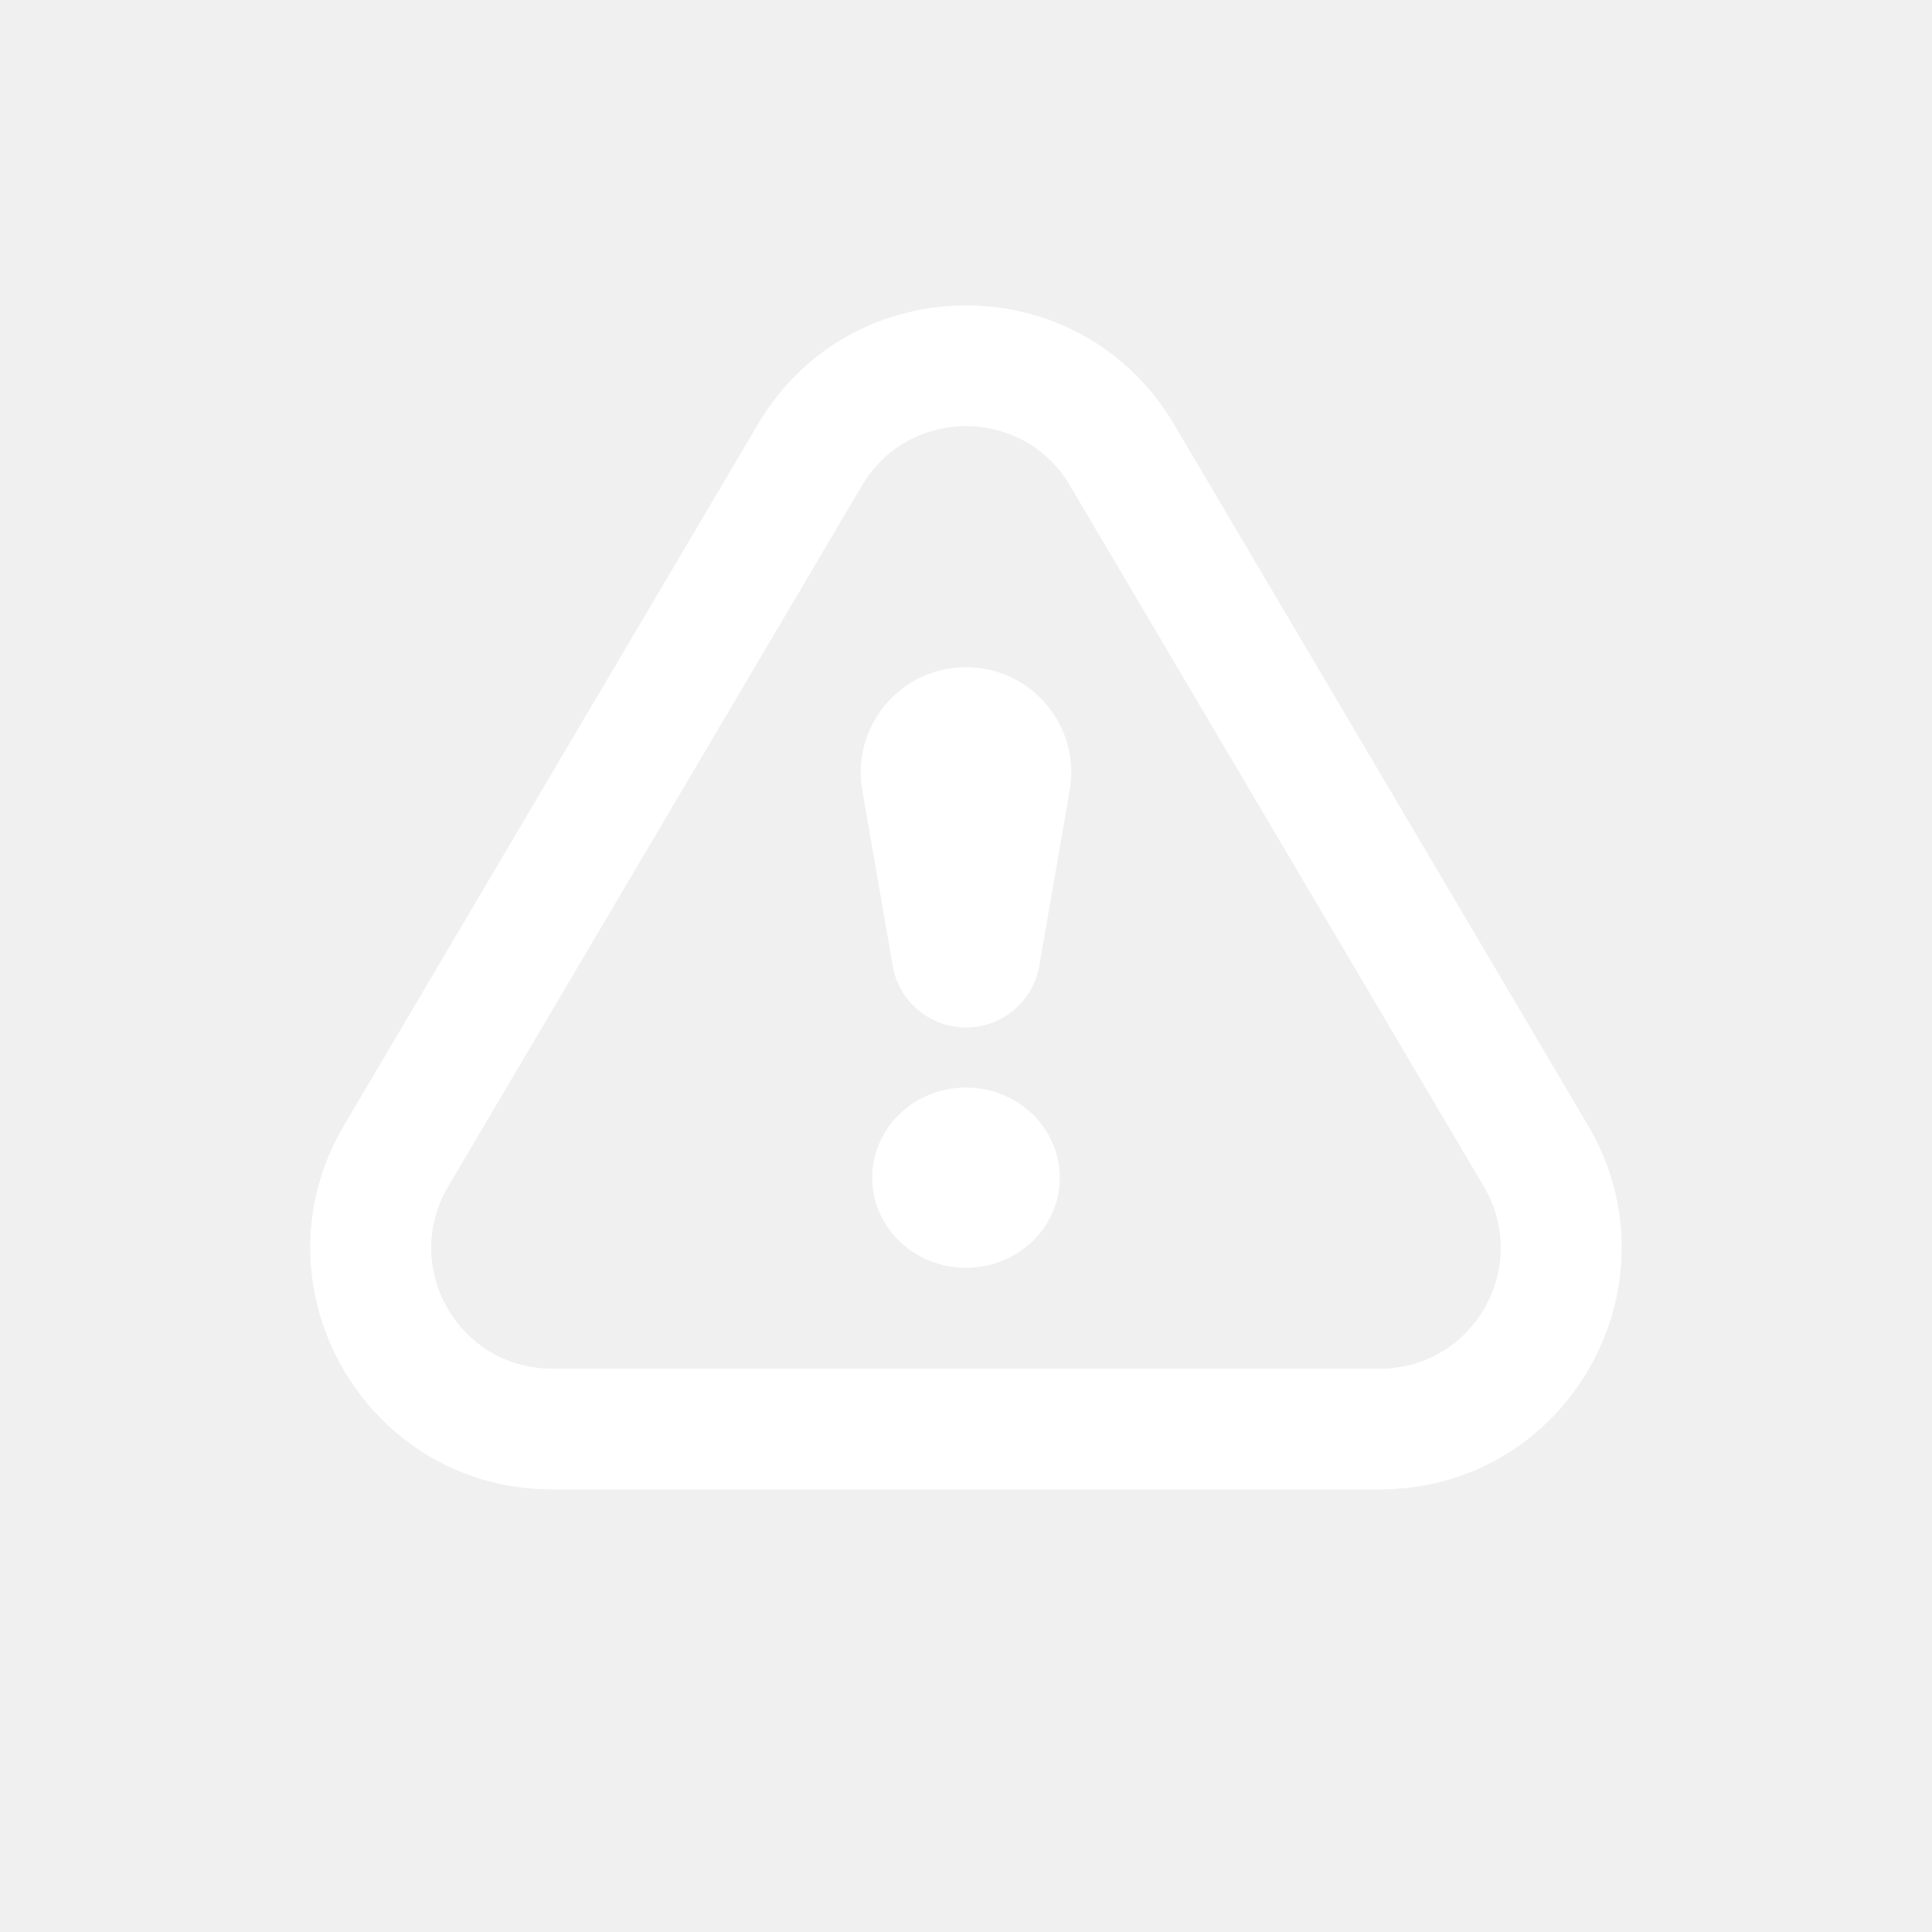
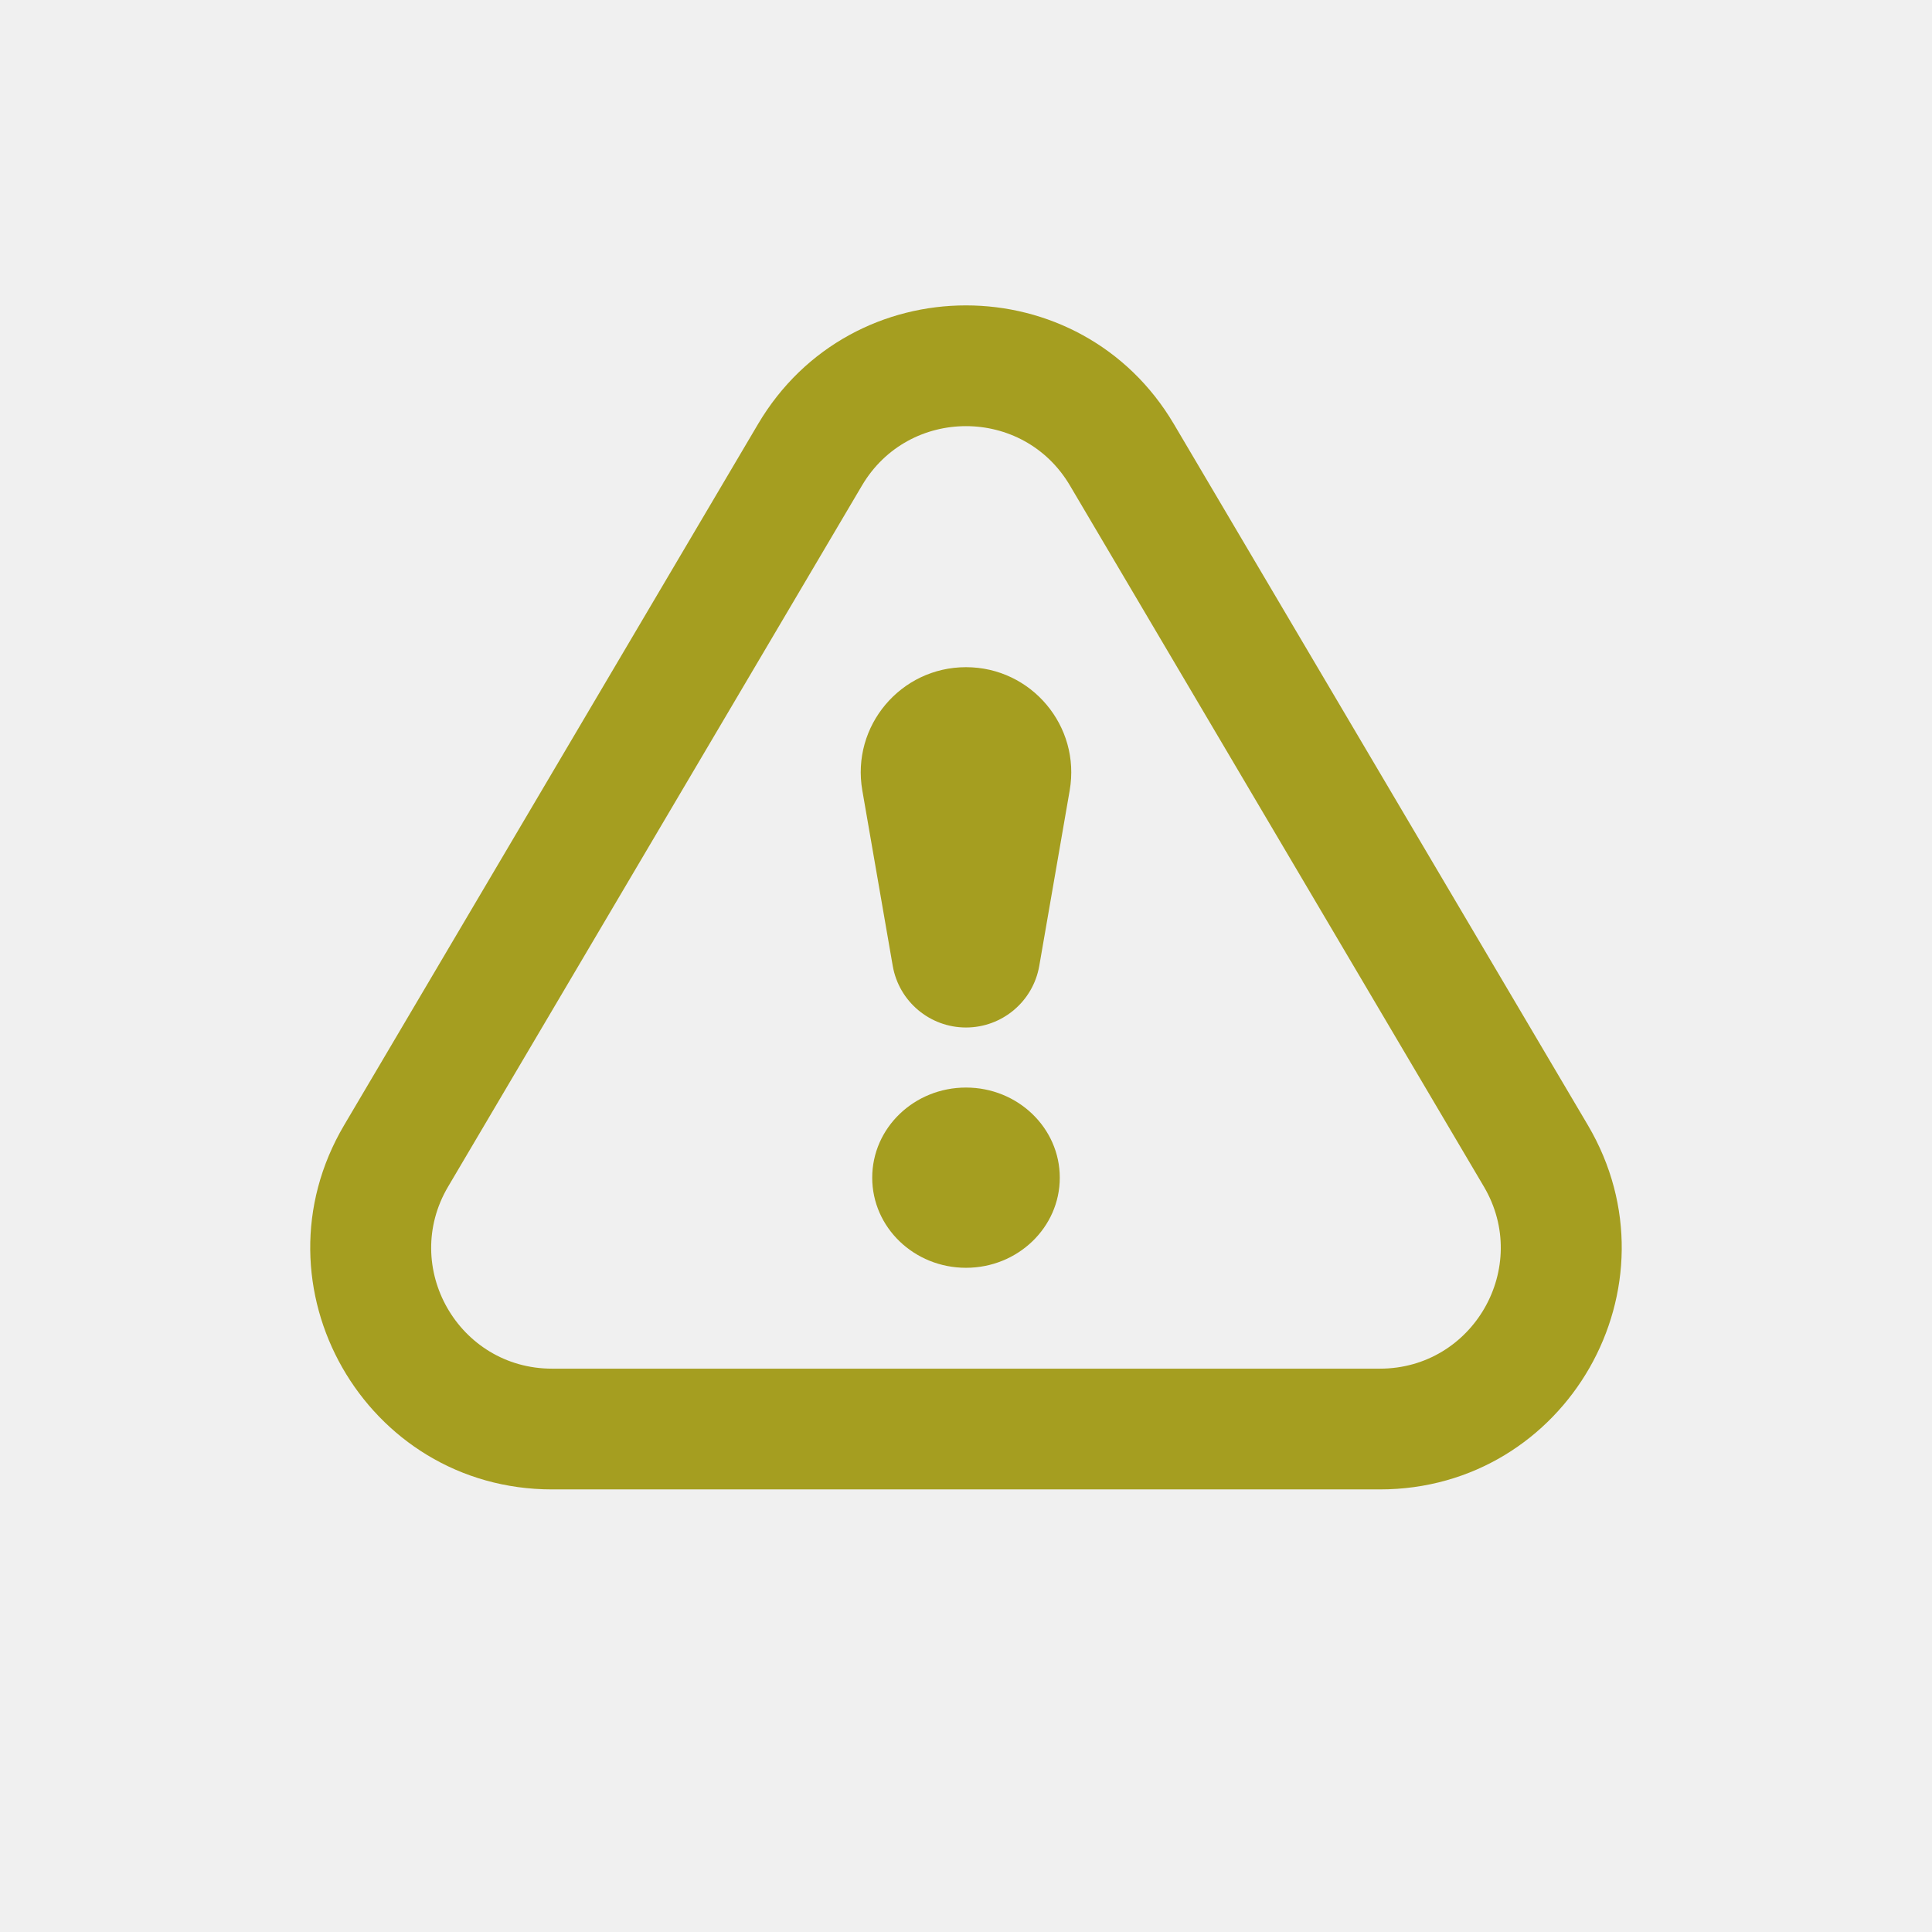
<svg xmlns="http://www.w3.org/2000/svg" width="24" height="24" viewBox="0 0 24 24" fill="none">
-   <path d="M10.712 9.819C10.573 9.019 11.188 8.288 12 8.288C12.811 8.288 13.427 9.019 13.288 9.819L12.91 11.999C12.833 12.441 12.449 12.764 12 12.764C11.551 12.764 11.167 12.441 11.09 11.999L10.712 9.819Z" fill="white" />
-   <path d="M13.165 14.63C13.165 15.248 12.643 15.749 12 15.749C11.356 15.749 10.835 15.248 10.835 14.63C10.835 14.011 11.356 13.51 12 13.51C12.643 13.51 13.165 14.011 13.165 14.63Z" fill="white" />
-   <path fill-rule="evenodd" clip-rule="evenodd" d="M19.725 13.977L14.583 5.269C13.422 3.302 10.577 3.302 9.416 5.269L4.275 13.977C3.094 15.977 4.536 18.502 6.858 18.502H17.141C19.464 18.502 20.905 15.977 19.725 13.977ZM10.708 6.031C11.289 5.048 12.711 5.048 13.291 6.031L18.433 14.74C19.023 15.74 18.302 17.002 17.141 17.002H6.858C5.697 17.002 4.976 15.74 5.567 14.74L10.708 6.031Z" fill="white" />
+   <path d="M10.712 9.819C10.573 9.019 11.188 8.288 12 8.288C12.811 8.288 13.427 9.019 13.288 9.819L12.91 11.999C12.833 12.441 12.449 12.764 12 12.764C11.551 12.764 11.167 12.441 11.09 11.999L10.712 9.819Z" fill="#a59e20" />
+   <path d="M13.165 14.63C13.165 15.248 12.643 15.749 12 15.749C11.356 15.749 10.835 15.248 10.835 14.63C10.835 14.011 11.356 13.51 12 13.51C12.643 13.51 13.165 14.011 13.165 14.63Z" fill="#a59e20" />
+   <path fill-rule="evenodd" clip-rule="evenodd" d="M19.725 13.977L14.583 5.269C13.422 3.302 10.577 3.302 9.416 5.269L4.275 13.977C3.094 15.977 4.536 18.502 6.858 18.502H17.141C19.464 18.502 20.905 15.977 19.725 13.977ZM10.708 6.031C11.289 5.048 12.711 5.048 13.291 6.031L18.433 14.74C19.023 15.74 18.302 17.002 17.141 17.002H6.858C5.697 17.002 4.976 15.74 5.567 14.74L10.708 6.031Z" fill="#a59e20" />
</svg>
